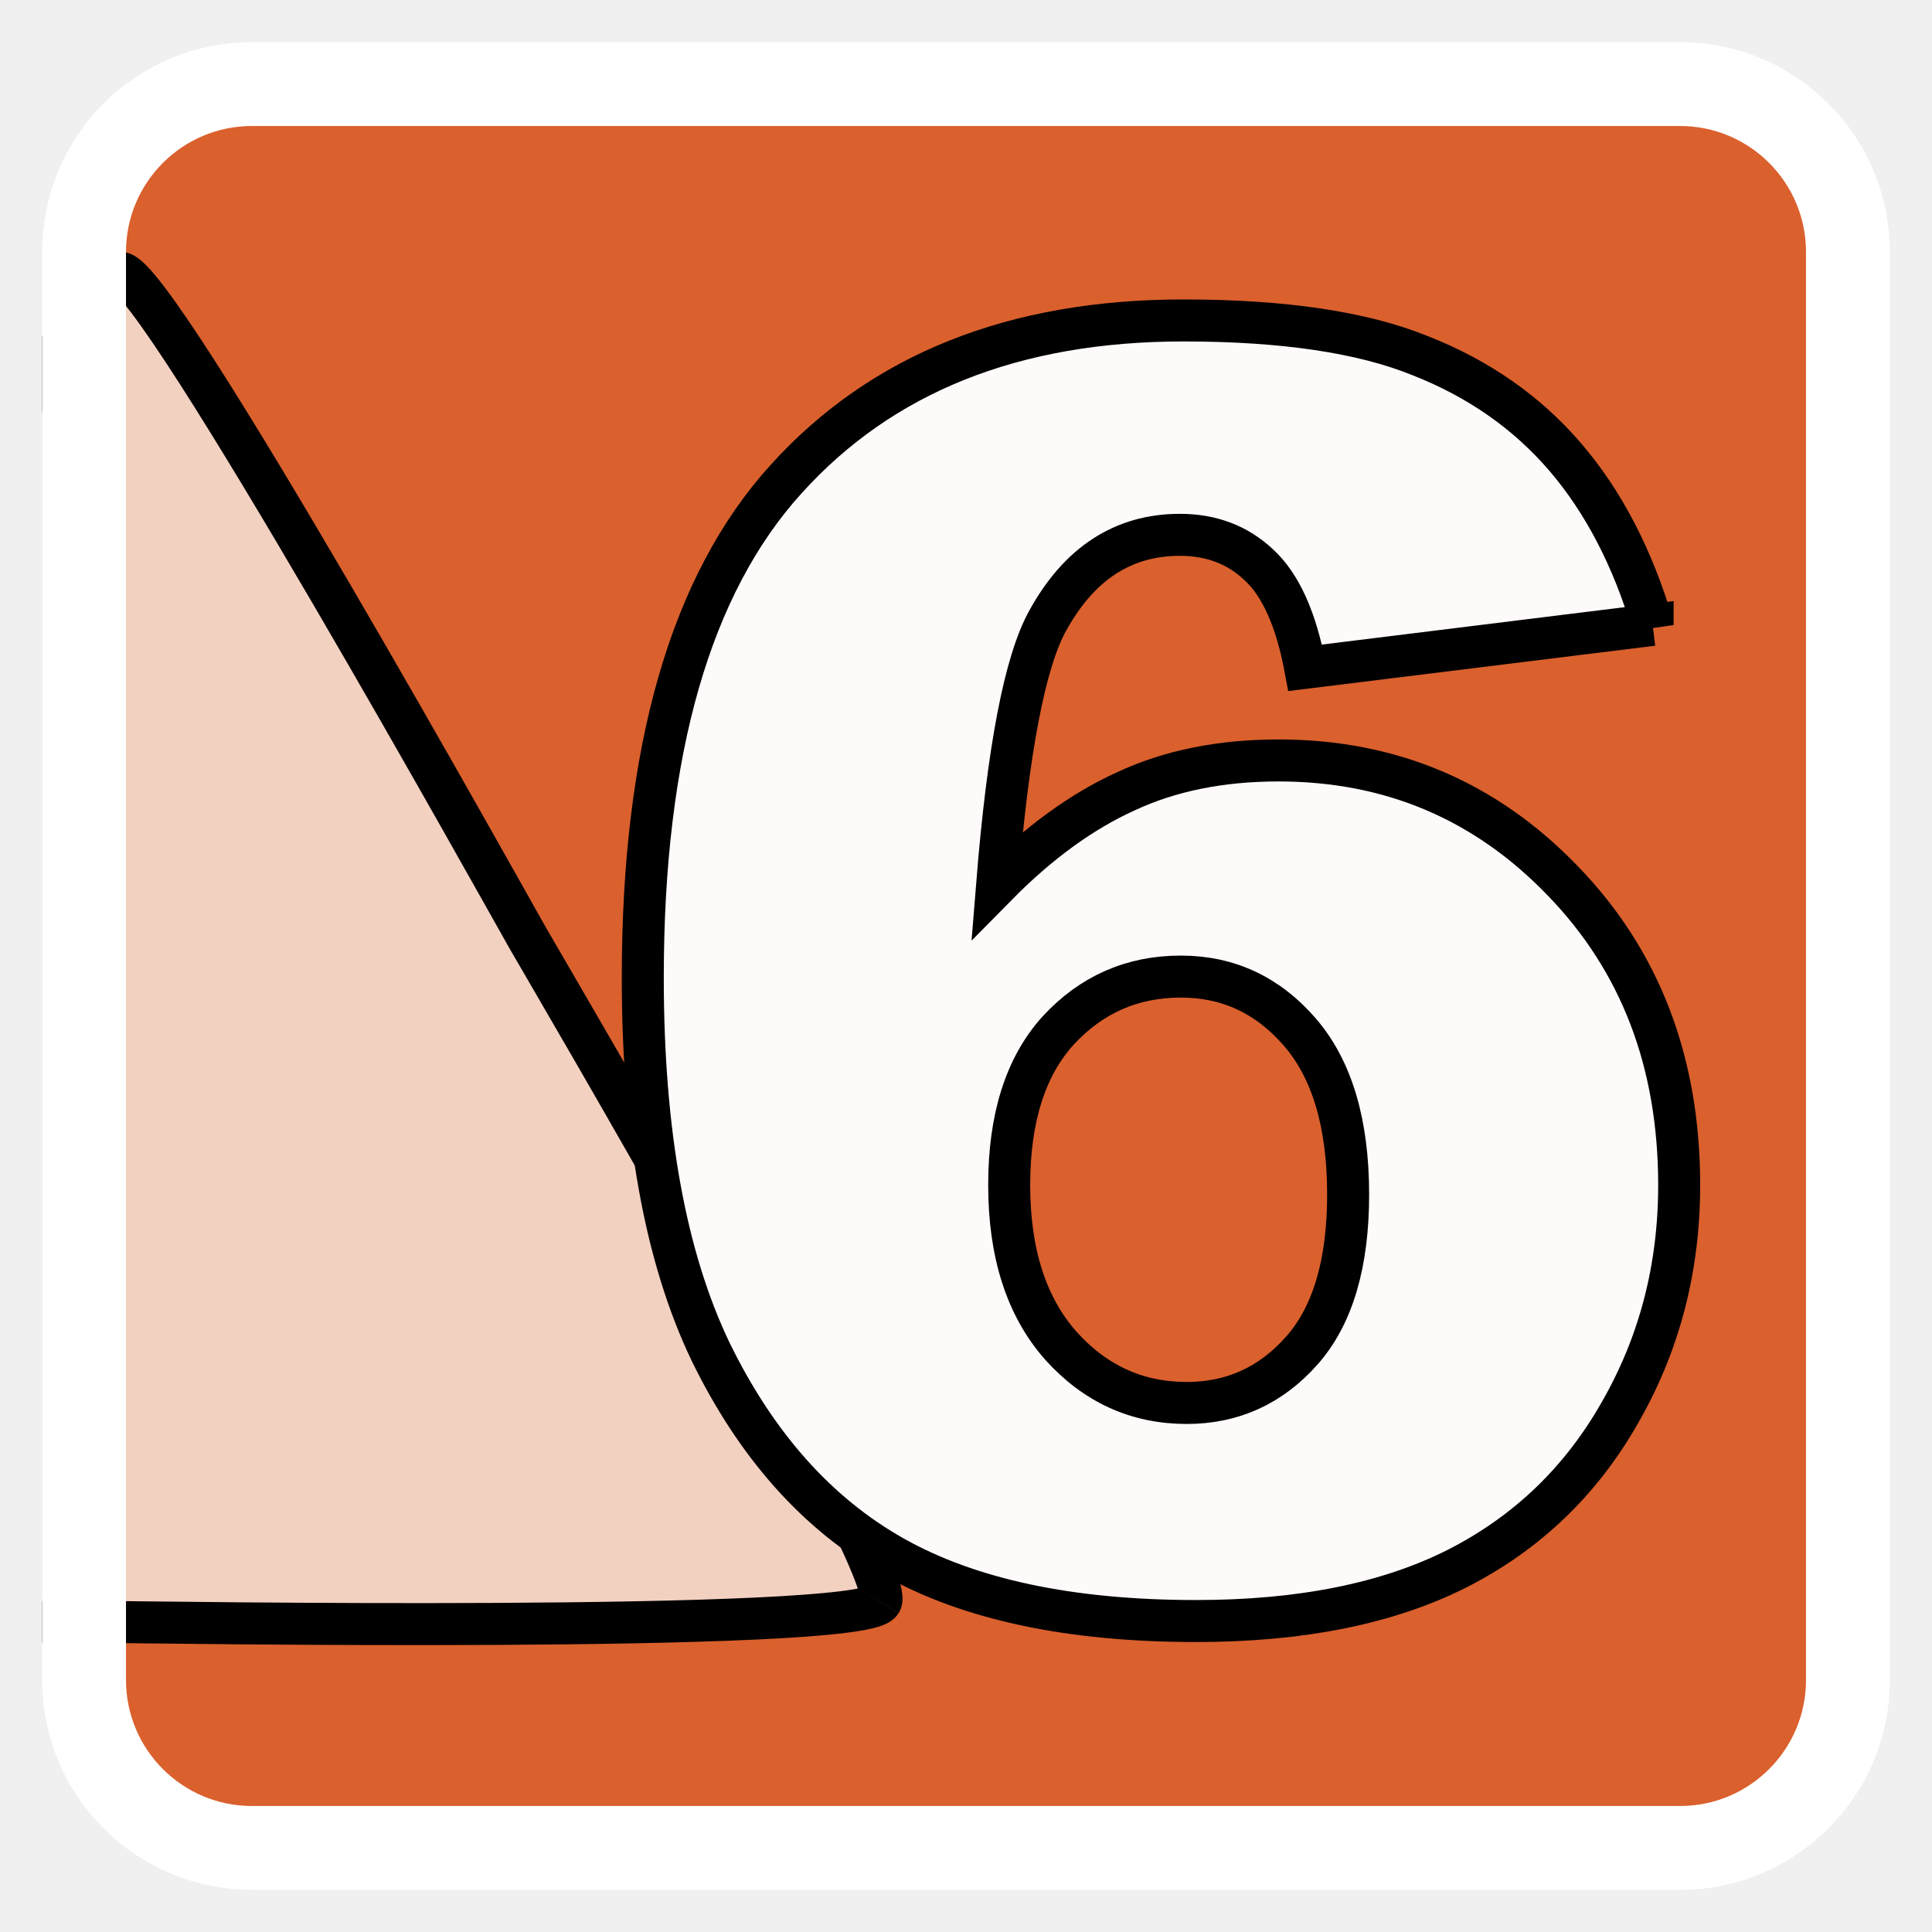
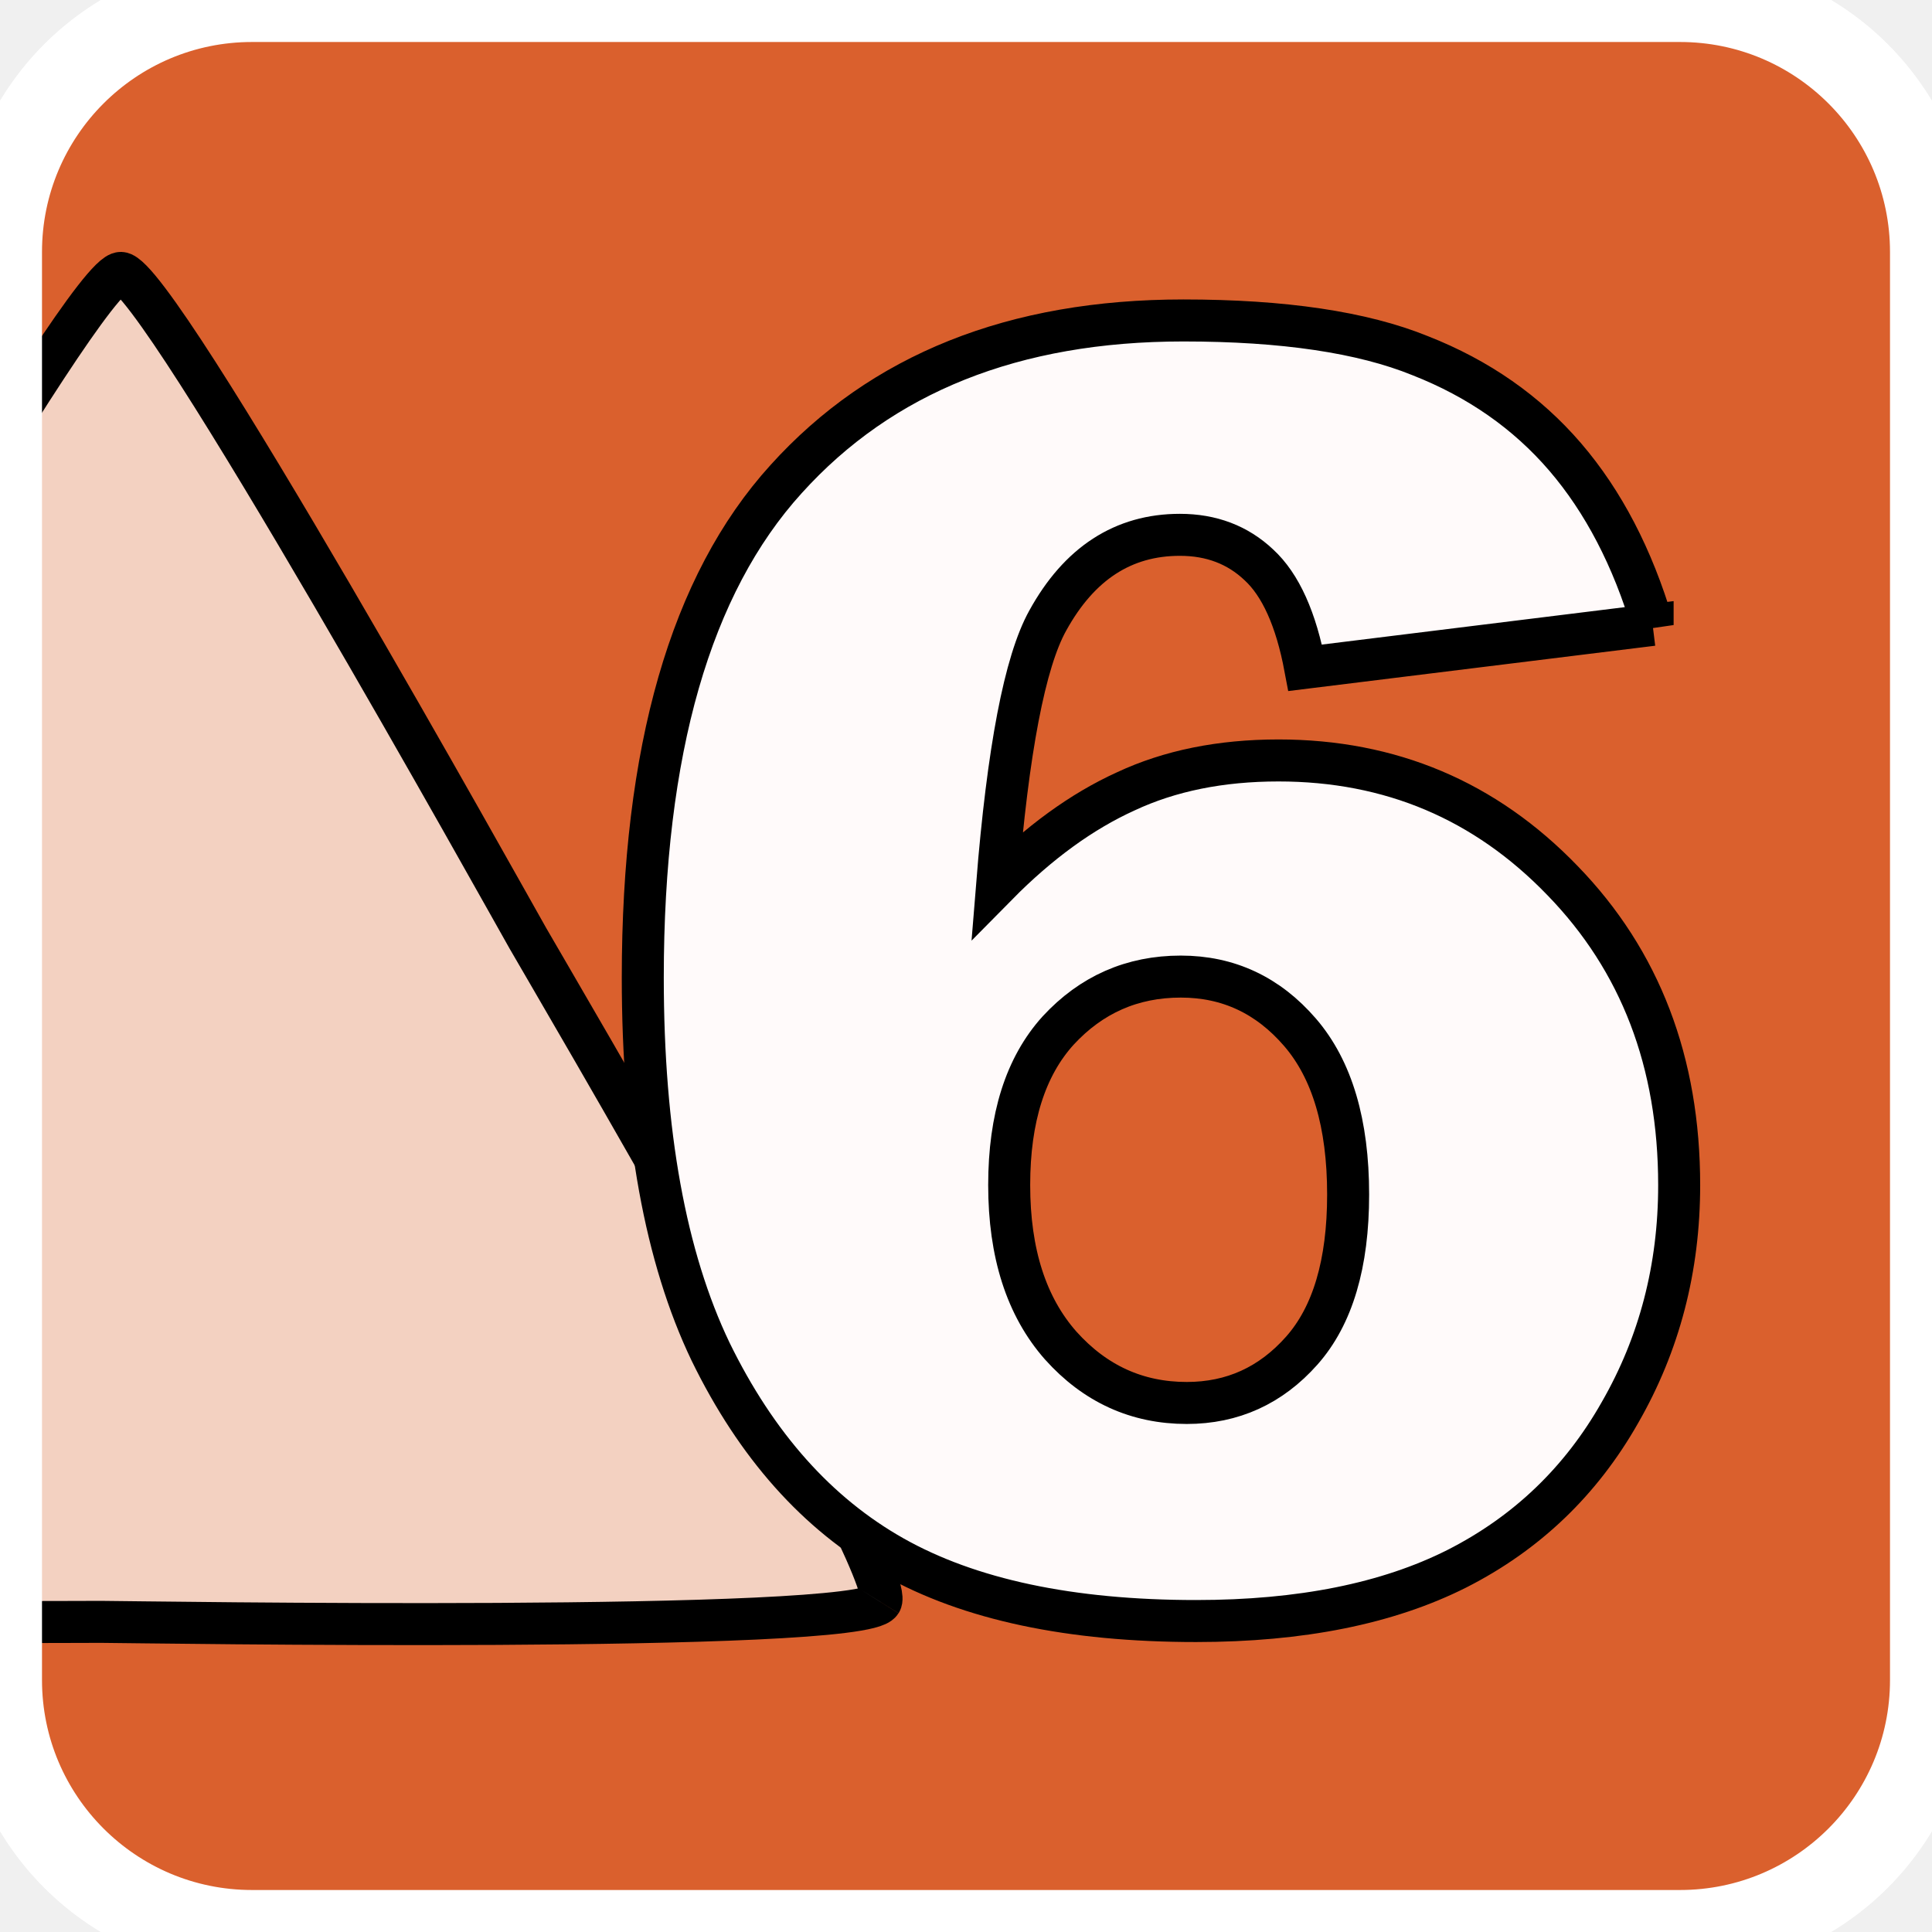
<svg xmlns="http://www.w3.org/2000/svg" width="23" height="23">
  <g id="card" mask="url(#a)">
-     <rect x="1" y="1" width="21" height="21" stroke="none" stroke-linejoin="round" fill="#da602d" rx="2" ry="2" />
+     <rect x="0" y="0" width="23" height="23" stroke="none" stroke-linejoin="round" fill="#da602d" rx="3" ry="3" />
    <g transform="translate(-10, 0)">
      <g id="layer1" transform="translate(-40.5383,-210.4021)">
        <path id="path41583-2" style="fill:#f3d1c1;stroke:#000000;stroke-width:0.5;stroke-dasharray:none" d="m 61.023,229.475 c -0.235,0.376 -8.837,0.237 -9.28,0.235 -0.427,-0.002 -8.745,0.064 -8.946,-0.313 -0.208,-0.391 4.214,-7.772 4.437,-8.155 0.215,-0.369 4.317,-7.605 4.744,-7.591 0.443,0.015 4.624,7.535 4.844,7.92 0.212,0.371 4.428,7.541 4.202,7.904" />
      </g>
    </g>
    <g id="layer1" transform="translate(-85.53686,-176.3)">
      <g aria-label="6" id="text25271" style="font-size:20.917px;line-height:1.25;fill:#fffafa;stroke:#000000;stroke-width:0.5">
        <path d="m 105.211,183.739 -4.136,0.511 q -0.163,-0.868 -0.552,-1.226 -0.378,-0.357 -0.94,-0.357 -1.011,0 -1.573,1.021 -0.409,0.735 -0.603,3.146 0.746,-0.756 1.532,-1.113 0.786,-0.368 1.818,-0.368 2.002,0 3.381,1.43 1.389,1.43 1.389,3.626 0,1.481 -0.705,2.707 -0.695,1.226 -1.941,1.859 -1.236,0.623 -3.105,0.623 -2.247,0 -3.605,-0.766 -1.358,-0.766 -2.175,-2.441 -0.807,-1.685 -0.807,-4.453 0,-4.055 1.706,-5.934 1.706,-1.889 4.729,-1.889 1.787,0 2.819,0.419 1.042,0.409 1.726,1.205 0.684,0.797 1.042,2.002 z m -7.66,6.669 q 0,1.215 0.613,1.91 0.613,0.684 1.501,0.684 0.817,0 1.369,-0.623 0.552,-0.623 0.552,-1.859 0,-1.266 -0.572,-1.93 -0.572,-0.664 -1.42,-0.664 -0.868,0 -1.461,0.643 -0.582,0.643 -0.582,1.838 z" id="path26757" />
      </g>
    </g>
-     <rect x="1" y="1" width="21" height="21" stroke-width="1.0" stroke="white" stroke-linejoin="round" fill="none" rx="2" ry="2" />
+     <rect x="0" y="0" width="23" height="23" stroke-width="1.0" stroke="white" stroke-linejoin="round" fill="none" rx="3" ry="3" />
  </g>
  <mask id="a">
-     <rect x="1" y="1" width="21" height="21" stroke="#fff" stroke-linejoin="round" fill="#fff" rx="2" ry="2" />
+     <rect x="0" y="0" width="23" height="23" stroke="#fff" stroke-linejoin="round" fill="#fff" rx="3" ry="3" />
  </mask>
</svg>
